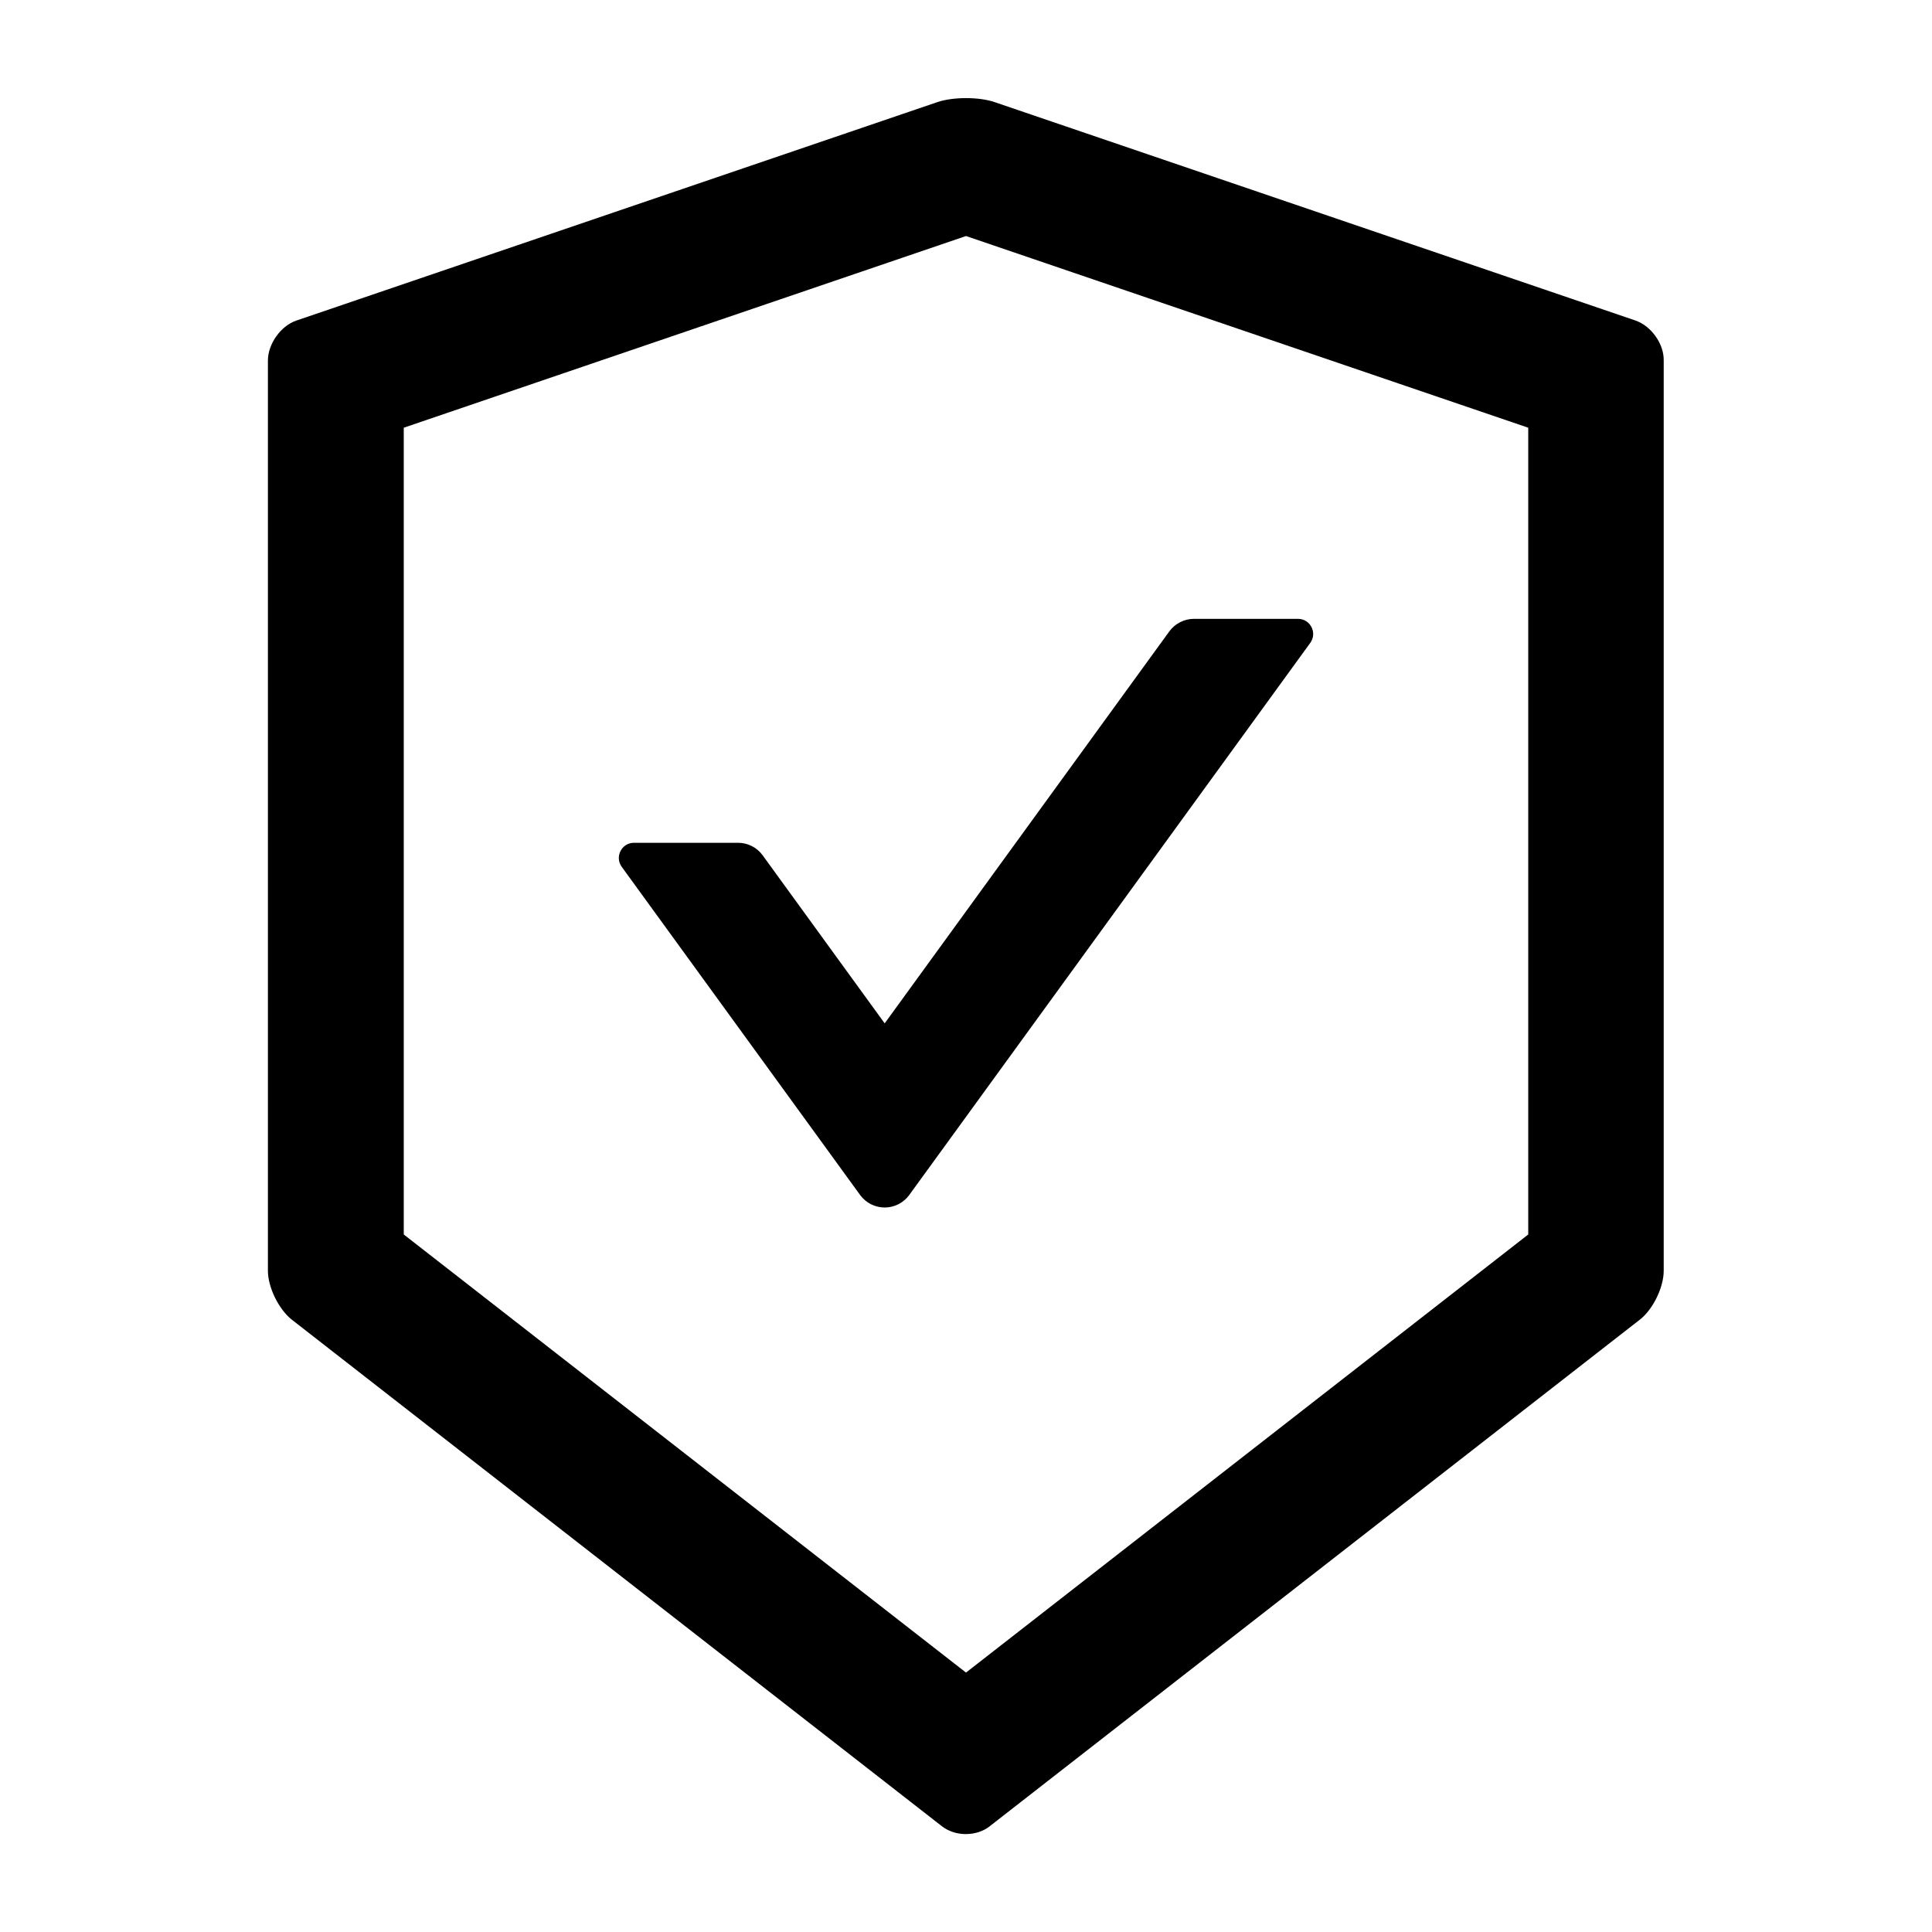
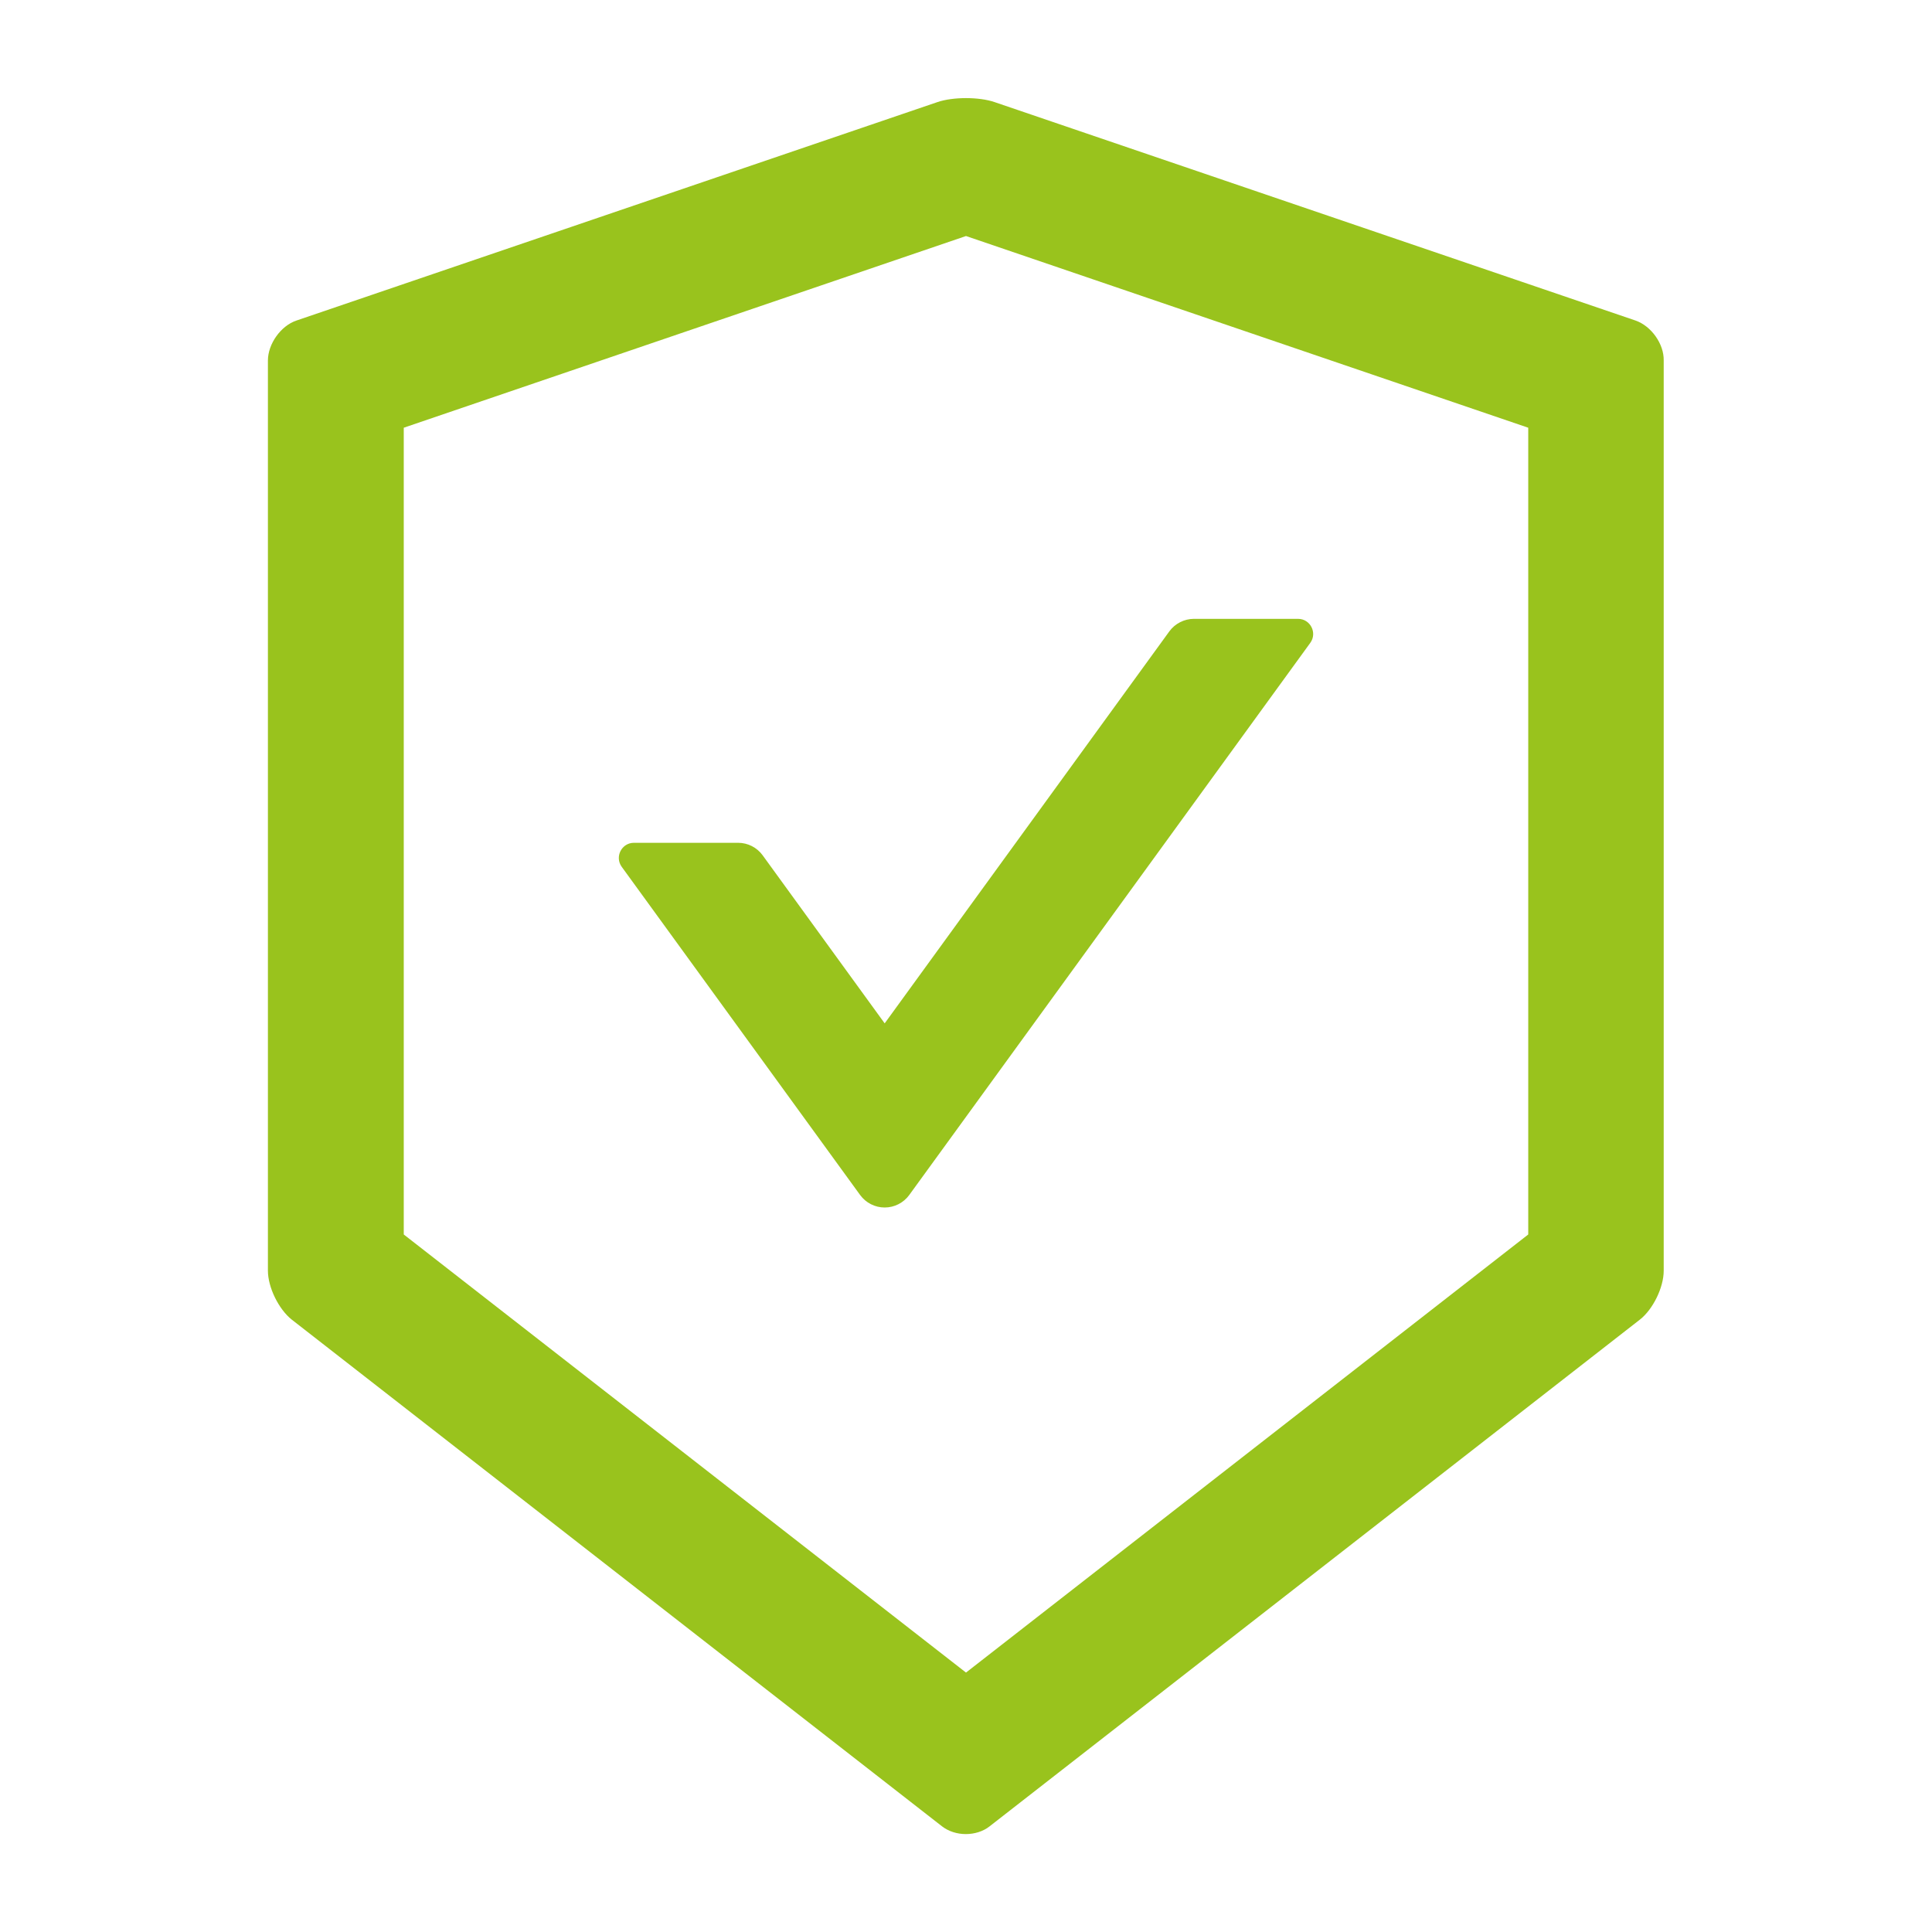
- <svg xmlns="http://www.w3.org/2000/svg" fill="#000000" width="800px" height="800px" viewBox="0 0 1024 1024" class="icon">
+ <svg xmlns="http://www.w3.org/2000/svg" fill="#99c31d" width="800px" height="800px" viewBox="0 0 1024 1024" class="icon">
  <path d="M866.9 169.9L527.1 54.1C523 52.7 517.5 52 512 52s-11 .7-15.1 2.1L157.1 169.9c-8.3 2.8-15.1 12.4-15.1 21.2v482.4c0 8.8 5.7 20.4 12.6 25.9L499.3 968c3.5 2.7 8 4.1 12.6 4.1s9.2-1.4 12.6-4.1l344.7-268.6c6.9-5.4 12.6-17 12.6-25.9V191.1c.2-8.8-6.6-18.3-14.9-21.2zM810 654.3L512 886.5 214 654.3V226.7l298-101.6 298 101.6v427.6zm-405.8-201c-3-4.1-7.8-6.6-13-6.6H336c-6.5 0-10.3 7.4-6.5 12.7l126.4 174a16.1 16.1 0 0 0 26 0l212.6-292.7c3.8-5.3 0-12.7-6.5-12.7h-55.2c-5.1 0-10 2.5-13 6.6L468.9 542.4l-64.7-89.1z" />
</svg>
